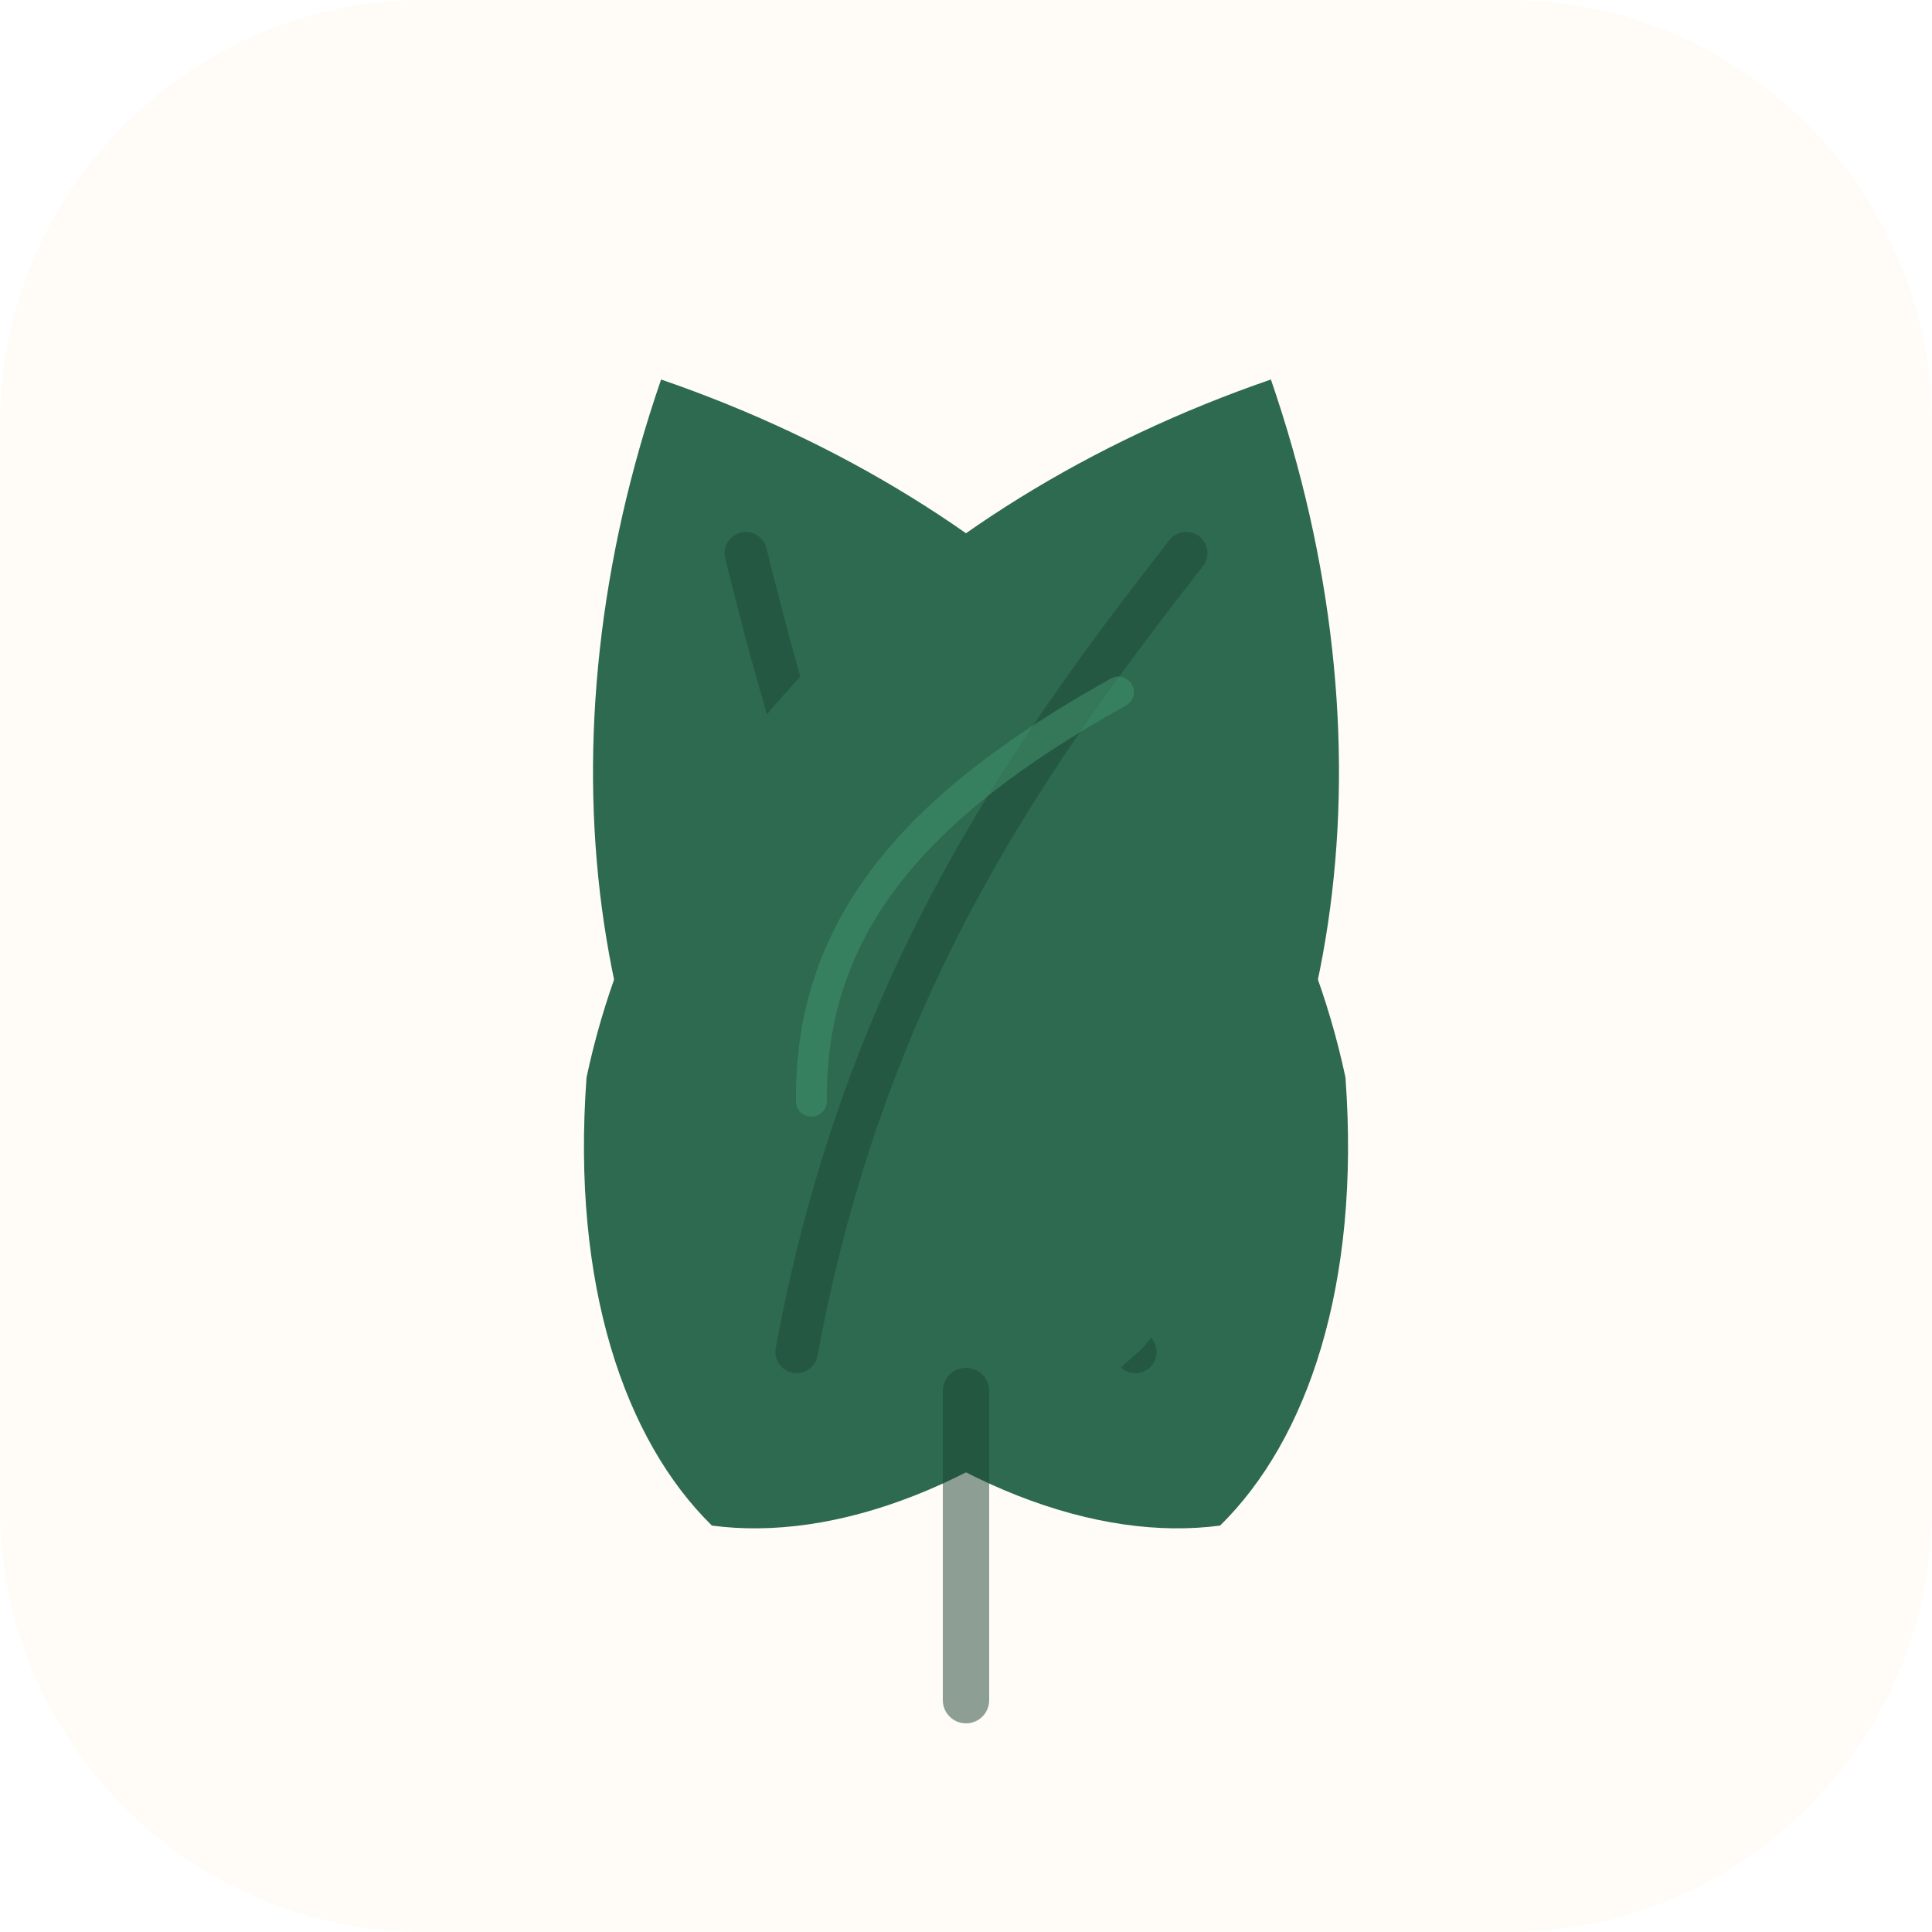
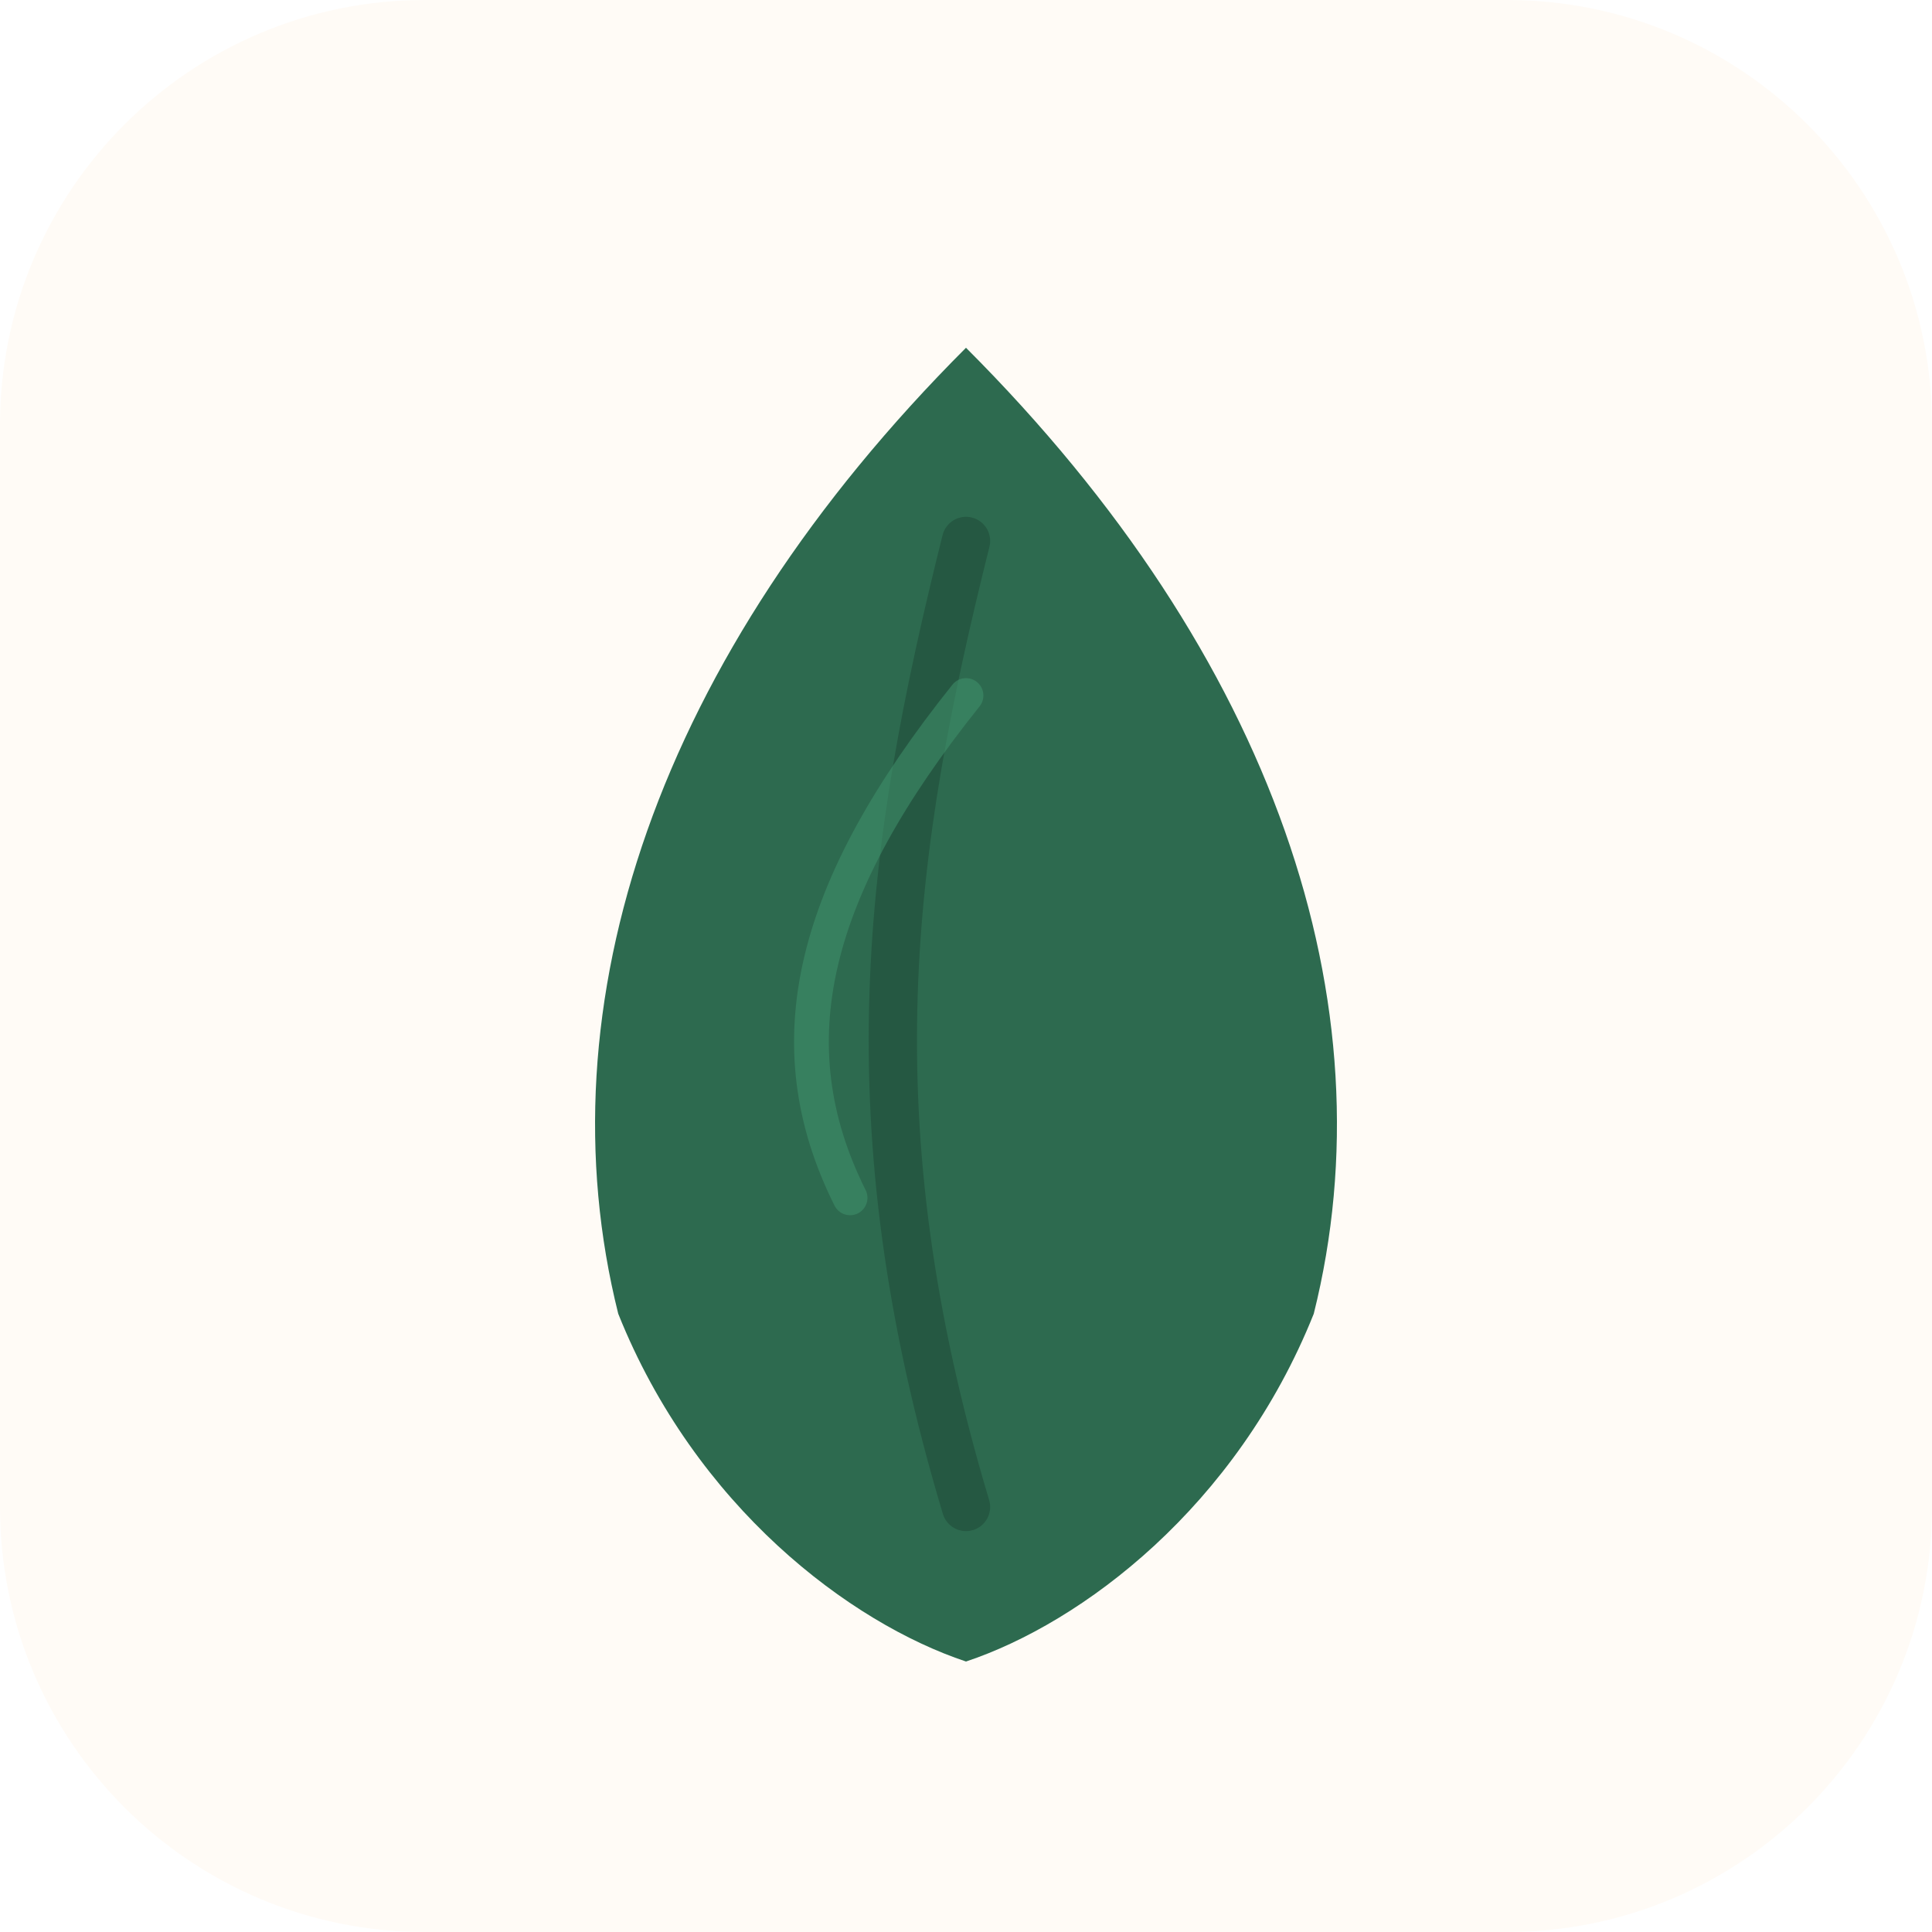
<svg xmlns="http://www.w3.org/2000/svg" viewBox="0 0 100 100" role="img" aria-label="Food Planner">
  <rect width="100" height="100" rx="22" fill="#FFFBF6" />
-   <g transform="rotate(-26 50 52)">
-     <path d="M50 16 C36 30 30 48 34 64 C38 74 44 80 50 82 C56 80 62 74 66 64 C70 48 64 30 50 16Z" fill="#2D6A4F" />
-     <path d="M50 26 C47 40 45 54 50 72" fill="none" stroke="#1B4332" stroke-width="2.2" stroke-linecap="round" opacity="0.45" />
-     <path d="M50 34 C43 44 41 52 45 60" fill="none" stroke="#40916C" stroke-width="1.6" stroke-linecap="round" opacity="0.55" />
-   </g>
-   <g transform="rotate(26 50 52)">
-     <path d="M50 16 C36 30 30 48 34 64 C38 74 44 80 50 82 C56 80 62 74 66 64 C70 48 64 30 50 16Z" fill="#2D6A4F" />
-     <path d="M50 26 C47 40 45 54 50 72" fill="none" stroke="#1B4332" stroke-width="2.2" stroke-linecap="round" opacity="0.45" />
-     <path d="M50 34 C43 44 41 52 45 60" fill="none" stroke="#40916C" stroke-width="1.6" stroke-linecap="round" opacity="0.55" />
-   </g>
-   <path d="M50 72 C50 78 50 84 50 88" fill="none" stroke="#1B4332" stroke-width="2.4" stroke-linecap="round" opacity="0.5" />
+   <path d="M50 18 C34 34 28 52 32 68 C36 78 44 84 50 86 C56 84 64 78 68 68 C72 52 66 34 50 18Z" fill="#2D6A4F" />
+   <path d="M50 28 C46 44 44 58 50 78" fill="none" stroke="#1B4332" stroke-width="2.5" stroke-linecap="round" opacity="0.45" />
+   <path d="M50 36 C42 46 40 54 44 62" fill="none" stroke="#40916C" stroke-width="1.8" stroke-linecap="round" opacity="0.55" />
</svg>
